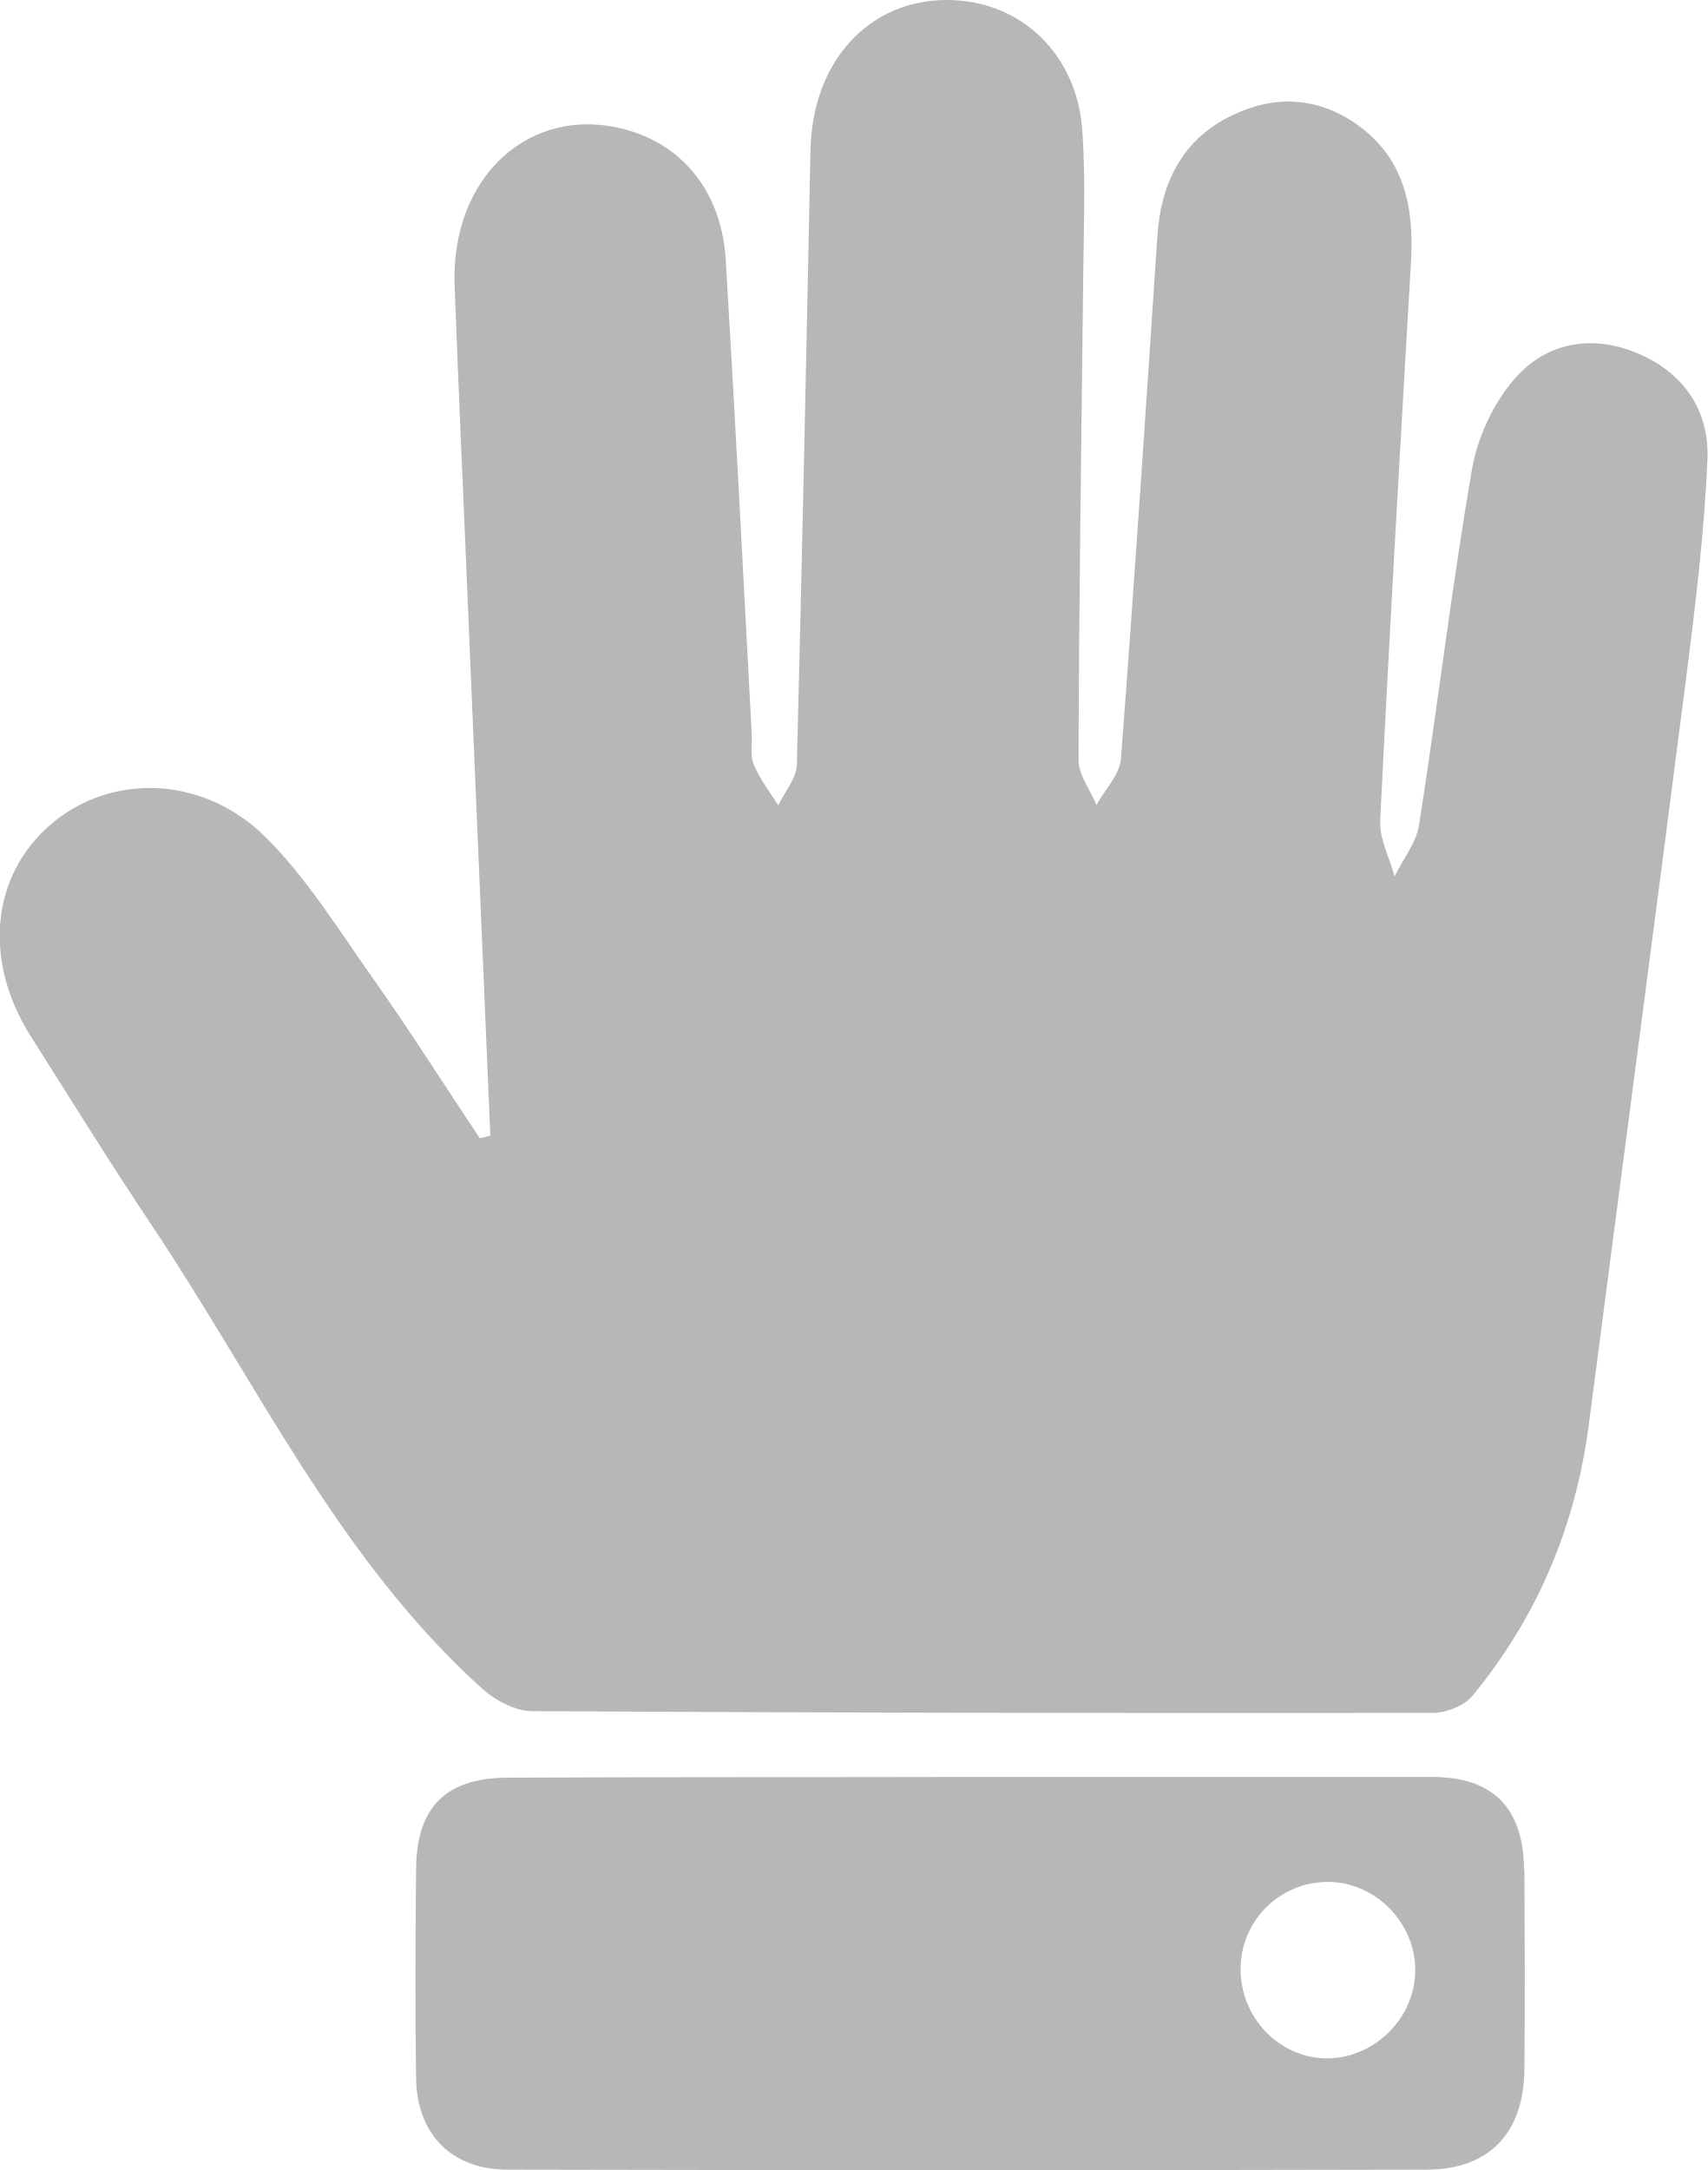
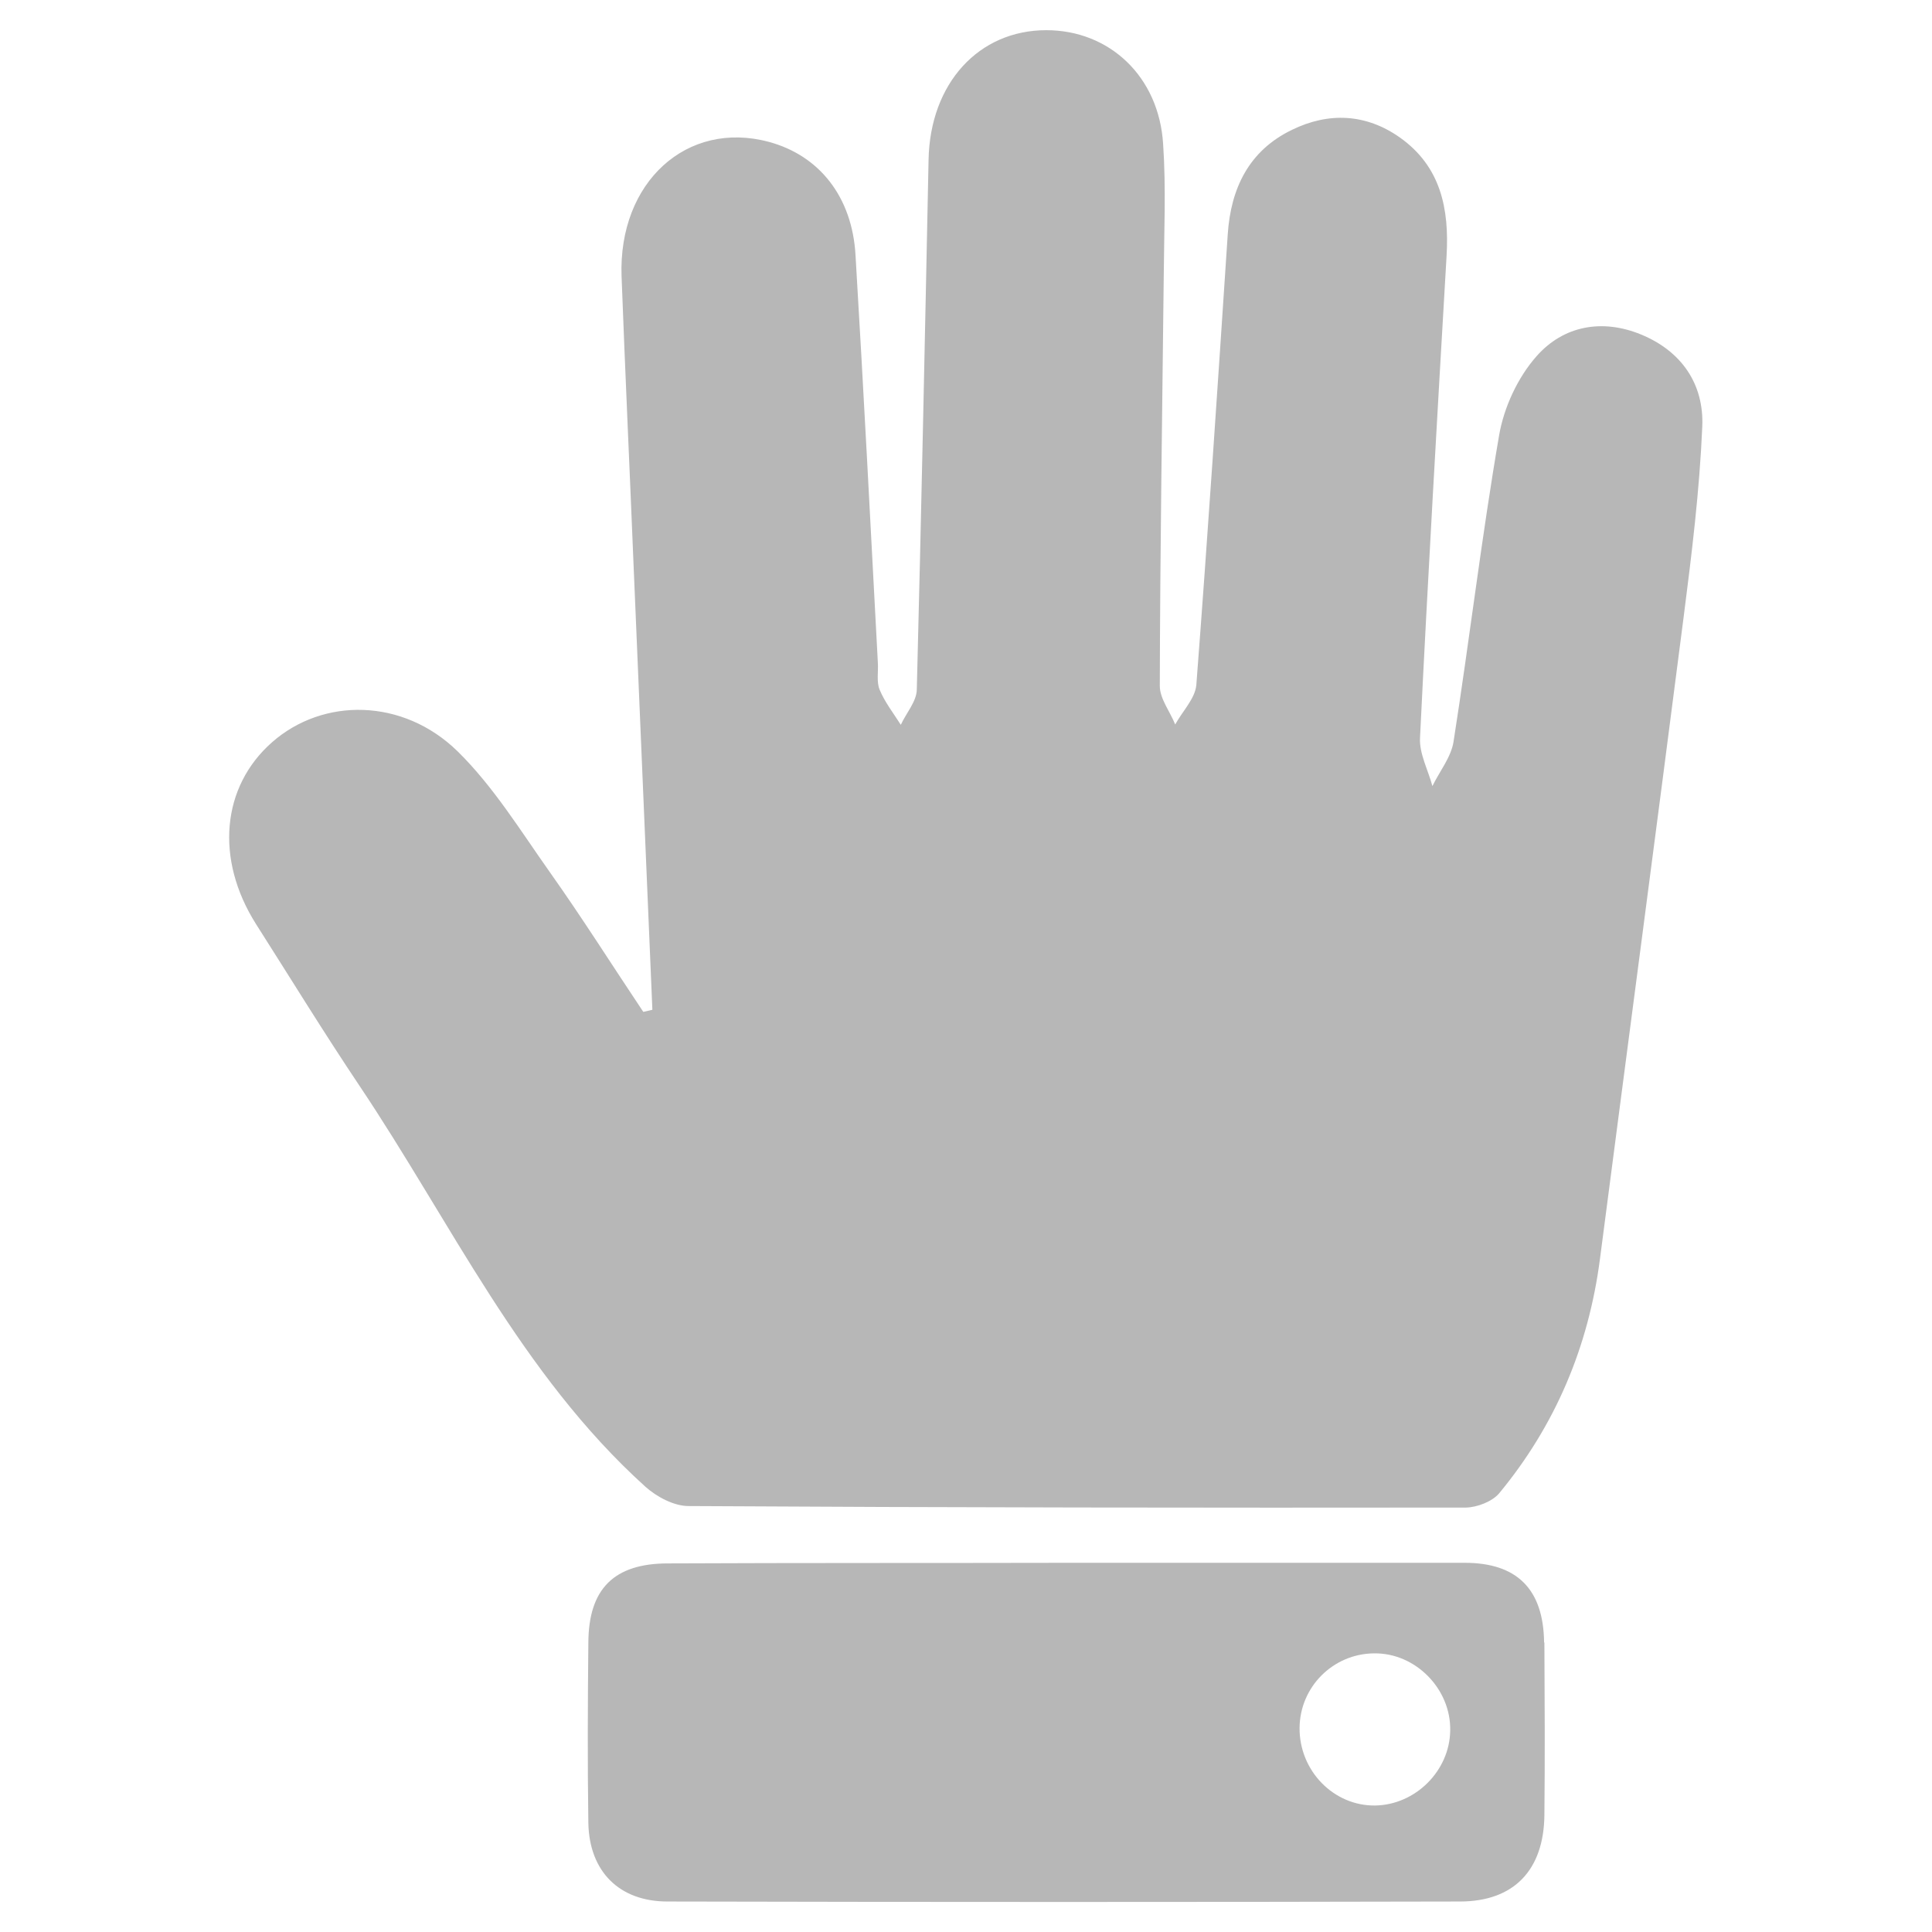
- <svg xmlns="http://www.w3.org/2000/svg" id="TabIcon_Player" viewBox="0 0 48.8 62">
+ <svg xmlns="http://www.w3.org/2000/svg" id="TabIcon_Player" viewBox="0 0 64 64" data-normalized-viewbox="64">
  <defs>
    <style>
      .cls-1 {
        fill: #b7b7b7;
        stroke-width: 0px;
      }
    </style>
  </defs>
-   <path class="cls-1" d="m14.01,32.43c-.21-4.89-.41-9.77-.62-14.66-.13-3.21-.28-6.41-.4-9.62-.11-3.12,2.17-5.18,4.88-4.45,1.67.45,2.76,1.82,2.87,3.75.27,4.5.5,9,.74,13.5.02.3-.05.64.06.9.17.41.46.78.7,1.16.18-.39.52-.77.53-1.16.15-5.85.27-11.7.39-17.56C23.21,1.76,24.82,0,27.06,0c2.09,0,3.73,1.53,3.87,3.77.1,1.47.03,2.95.02,4.42-.05,4.51-.12,9.02-.13,13.53,0,.43.34.85.51,1.28.24-.44.66-.86.7-1.31.38-4.97.71-9.94,1.04-14.92.1-1.53.7-2.78,2.13-3.47,1.21-.59,2.45-.54,3.58.26,1.35.96,1.63,2.36,1.54,3.91-.31,5.32-.62,10.64-.88,15.97-.03.52.27,1.07.41,1.6.24-.49.62-.96.7-1.47.53-3.38.93-6.78,1.51-10.15.16-.93.62-1.92,1.24-2.62.89-1.01,2.17-1.25,3.46-.72,1.34.55,2.09,1.64,2.03,3.05-.09,2.12-.35,4.23-.62,6.33-.91,7.09-1.85,14.17-2.77,21.25-.38,2.91-1.48,5.51-3.34,7.76-.23.27-.72.46-1.09.47-8.59.01-17.17,0-25.76-.05-.48,0-1.05-.3-1.43-.64-4.13-3.73-6.44-8.76-9.47-13.28-1.18-1.76-2.29-3.57-3.43-5.36-1.36-2.15-1.14-4.55.53-6.02,1.69-1.49,4.34-1.47,6.15.3,1.19,1.17,2.09,2.64,3.06,4.01,1.07,1.51,2.06,3.08,3.09,4.62.1-.02.2-.05.3-.07Z" />
-   <path class="cls-1" d="m43.55,53.41c-.02-1.77-.9-2.64-2.63-2.64-4.38,0-8.75,0-13.13,0h0c-4.42.01-8.84,0-13.26.02-1.8,0-2.63.85-2.64,2.62-.02,1.99-.03,3.99,0,5.98.03,1.6,1.02,2.6,2.62,2.6,8.75.02,17.5.02,26.25,0,1.8,0,2.78-1.05,2.8-2.86.02-1.91.01-3.81,0-5.72Zm-5.59,5.4c-1.38.02-2.52-1.15-2.51-2.57.01-1.36,1.11-2.46,2.47-2.47,1.37-.02,2.55,1.18,2.52,2.56-.02,1.33-1.15,2.46-2.49,2.48Z" />
+   <g transform="translate(7.6 1)">
+     <path class="cls-1" d="m14.01,32.43c-.21-4.89-.41-9.77-.62-14.66-.13-3.21-.28-6.41-.4-9.62-.11-3.12,2.17-5.18,4.88-4.45,1.67.45,2.76,1.82,2.87,3.75.27,4.5.5,9,.74,13.5.02.3-.05.64.06.9.17.41.46.78.7,1.16.18-.39.52-.77.53-1.16.15-5.85.27-11.7.39-17.56C23.21,1.76,24.82,0,27.06,0c2.09,0,3.73,1.53,3.87,3.77.1,1.47.03,2.95.02,4.42-.05,4.51-.12,9.02-.13,13.53,0,.43.34.85.51,1.28.24-.44.66-.86.7-1.31.38-4.97.71-9.94,1.04-14.92.1-1.53.7-2.78,2.13-3.47,1.21-.59,2.45-.54,3.58.26,1.35.96,1.63,2.36,1.54,3.91-.31,5.32-.62,10.64-.88,15.97-.03.52.27,1.07.41,1.6.24-.49.62-.96.7-1.47.53-3.38.93-6.78,1.51-10.15.16-.93.62-1.92,1.24-2.62.89-1.01,2.17-1.25,3.46-.72,1.34.55,2.09,1.64,2.03,3.05-.09,2.12-.35,4.23-.62,6.33-.91,7.09-1.85,14.17-2.77,21.25-.38,2.91-1.48,5.51-3.34,7.76-.23.27-.72.46-1.09.47-8.59.01-17.17,0-25.76-.05-.48,0-1.05-.3-1.43-.64-4.13-3.73-6.44-8.76-9.47-13.28-1.18-1.76-2.29-3.57-3.43-5.36-1.36-2.15-1.14-4.55.53-6.02,1.69-1.49,4.34-1.47,6.15.3,1.19,1.17,2.09,2.64,3.06,4.01,1.07,1.51,2.06,3.08,3.09,4.62.1-.02.2-.05.3-.07Z" />
+     <path class="cls-1" d="m43.55,53.41c-.02-1.77-.9-2.64-2.63-2.64-4.38,0-8.75,0-13.13,0h0c-4.42.01-8.84,0-13.26.02-1.8,0-2.63.85-2.64,2.62-.02,1.99-.03,3.99,0,5.98.03,1.6,1.02,2.6,2.62,2.6,8.75.02,17.5.02,26.25,0,1.8,0,2.78-1.05,2.8-2.86.02-1.91.01-3.81,0-5.72Zm-5.59,5.4c-1.38.02-2.52-1.15-2.51-2.57.01-1.36,1.11-2.46,2.47-2.47,1.37-.02,2.55,1.18,2.52,2.56-.02,1.33-1.15,2.46-2.49,2.48Z" />
+   </g>
</svg>
